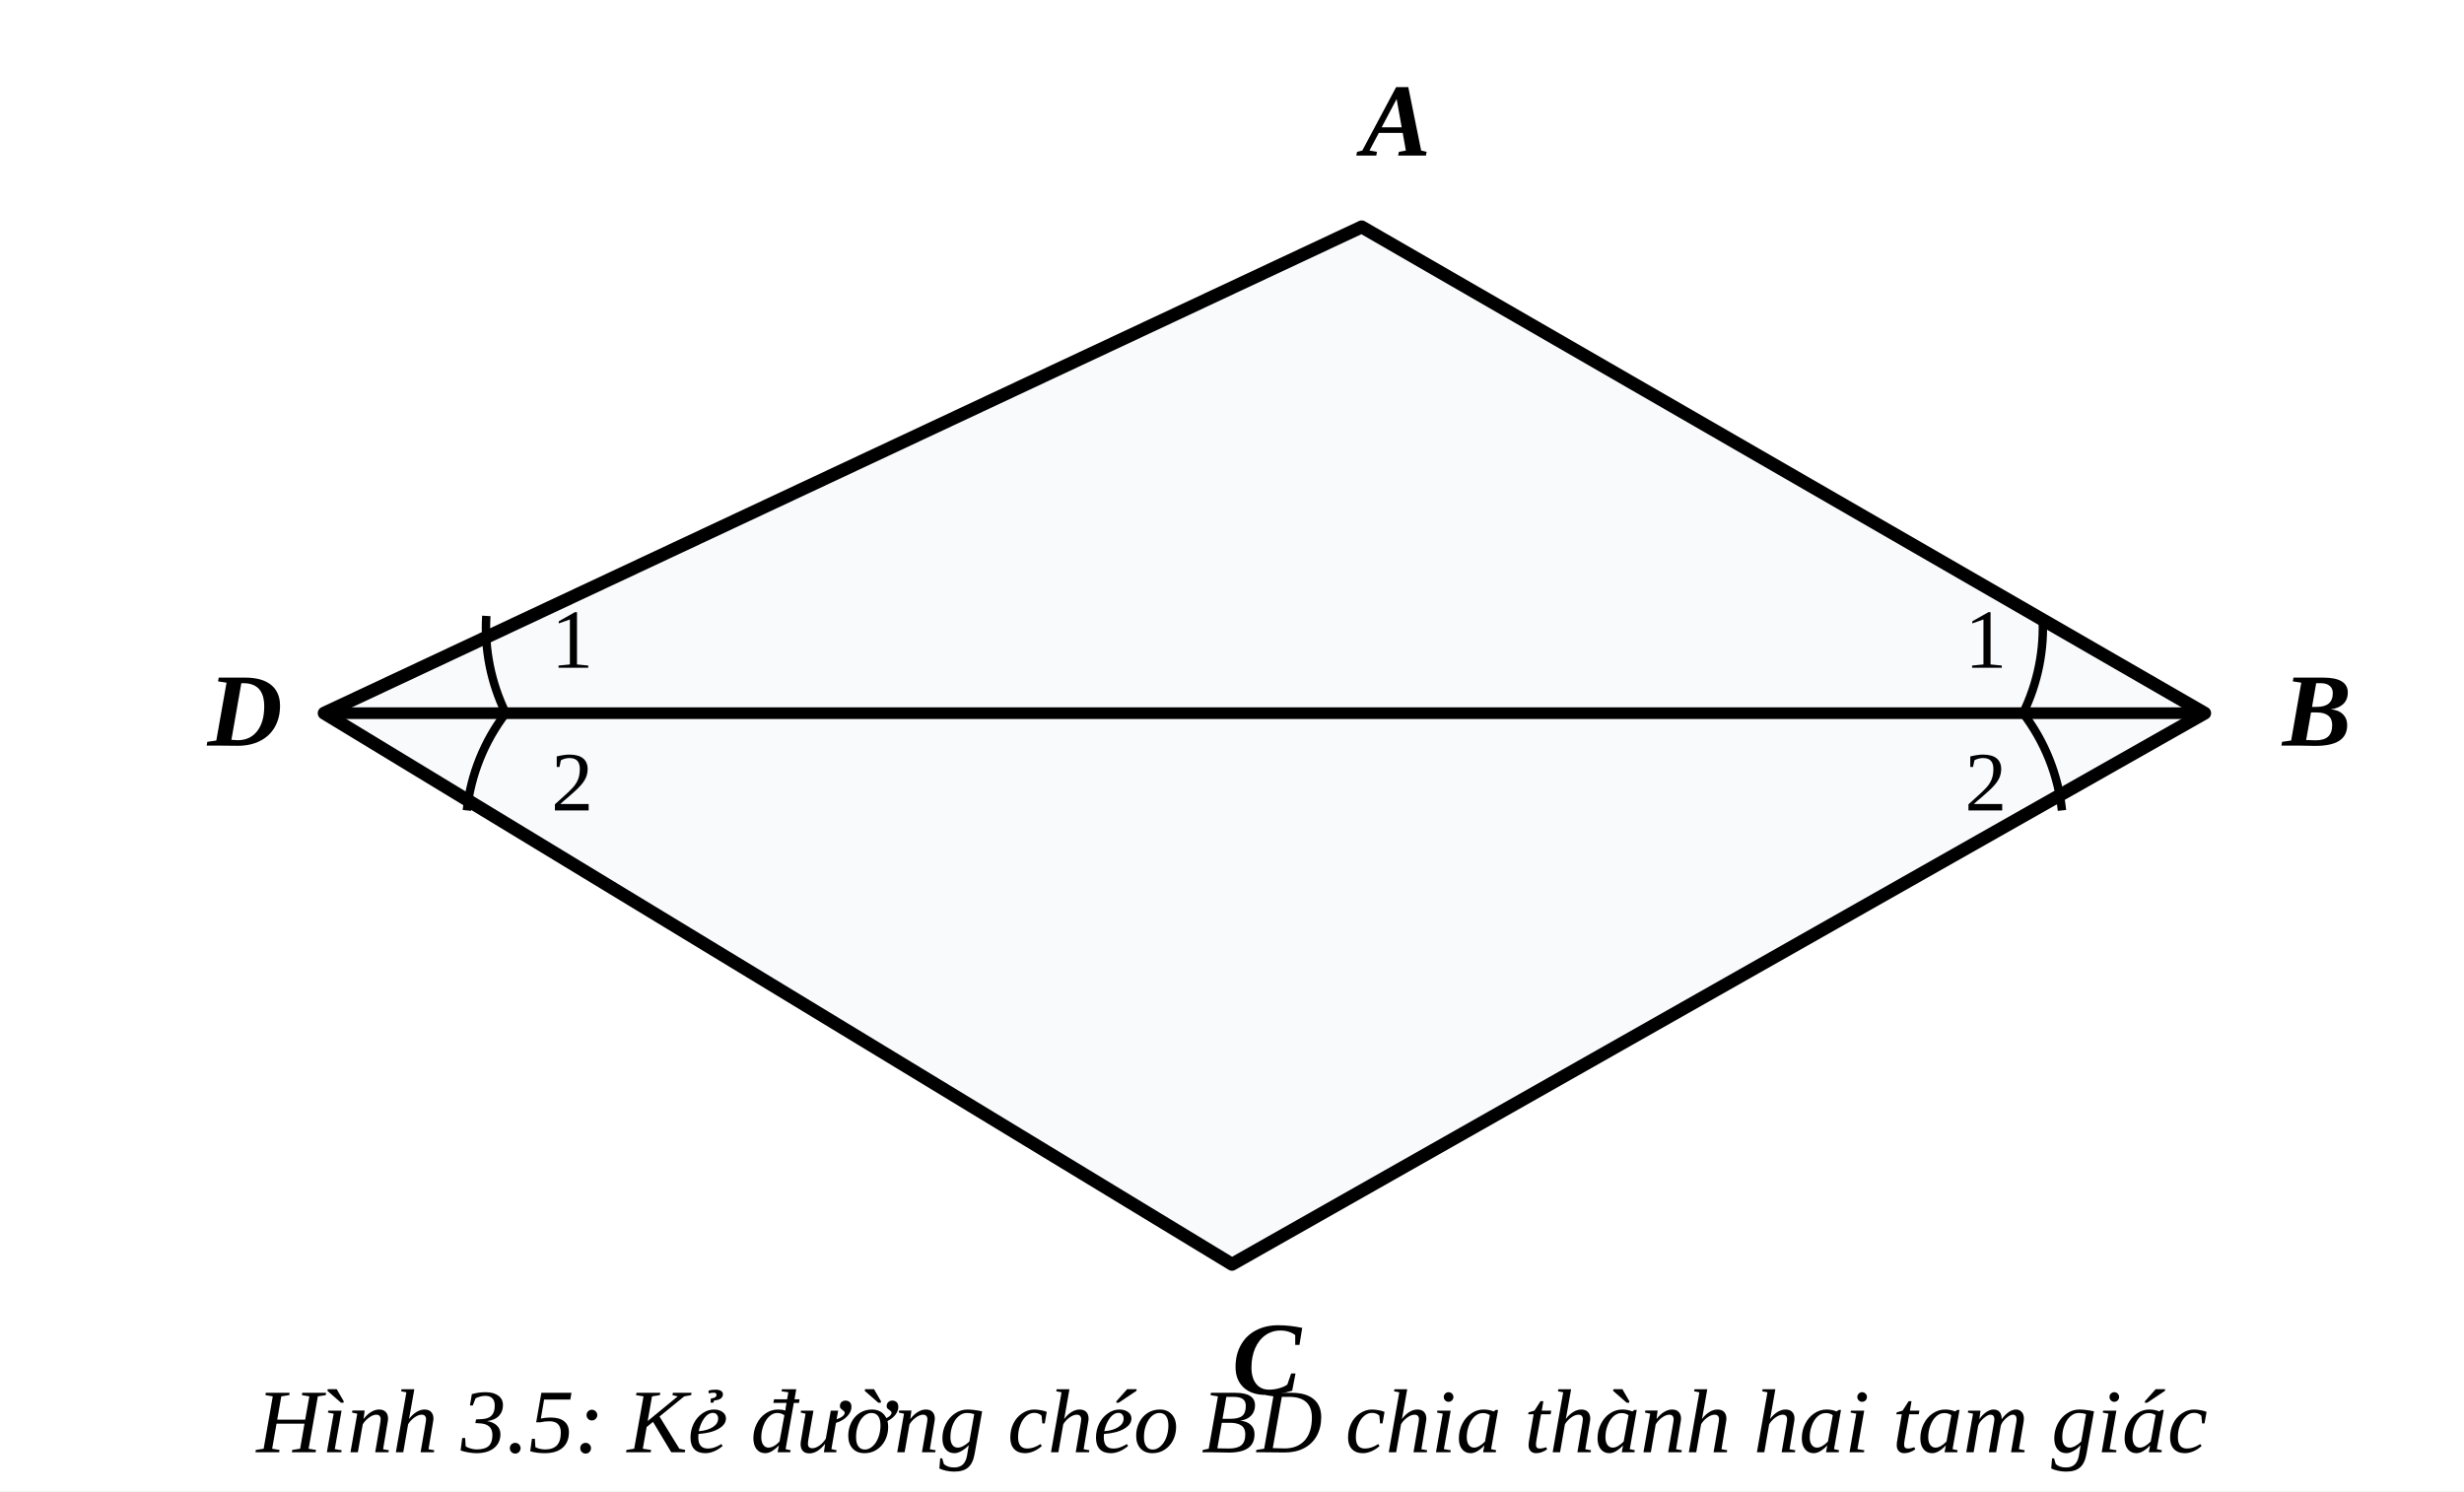
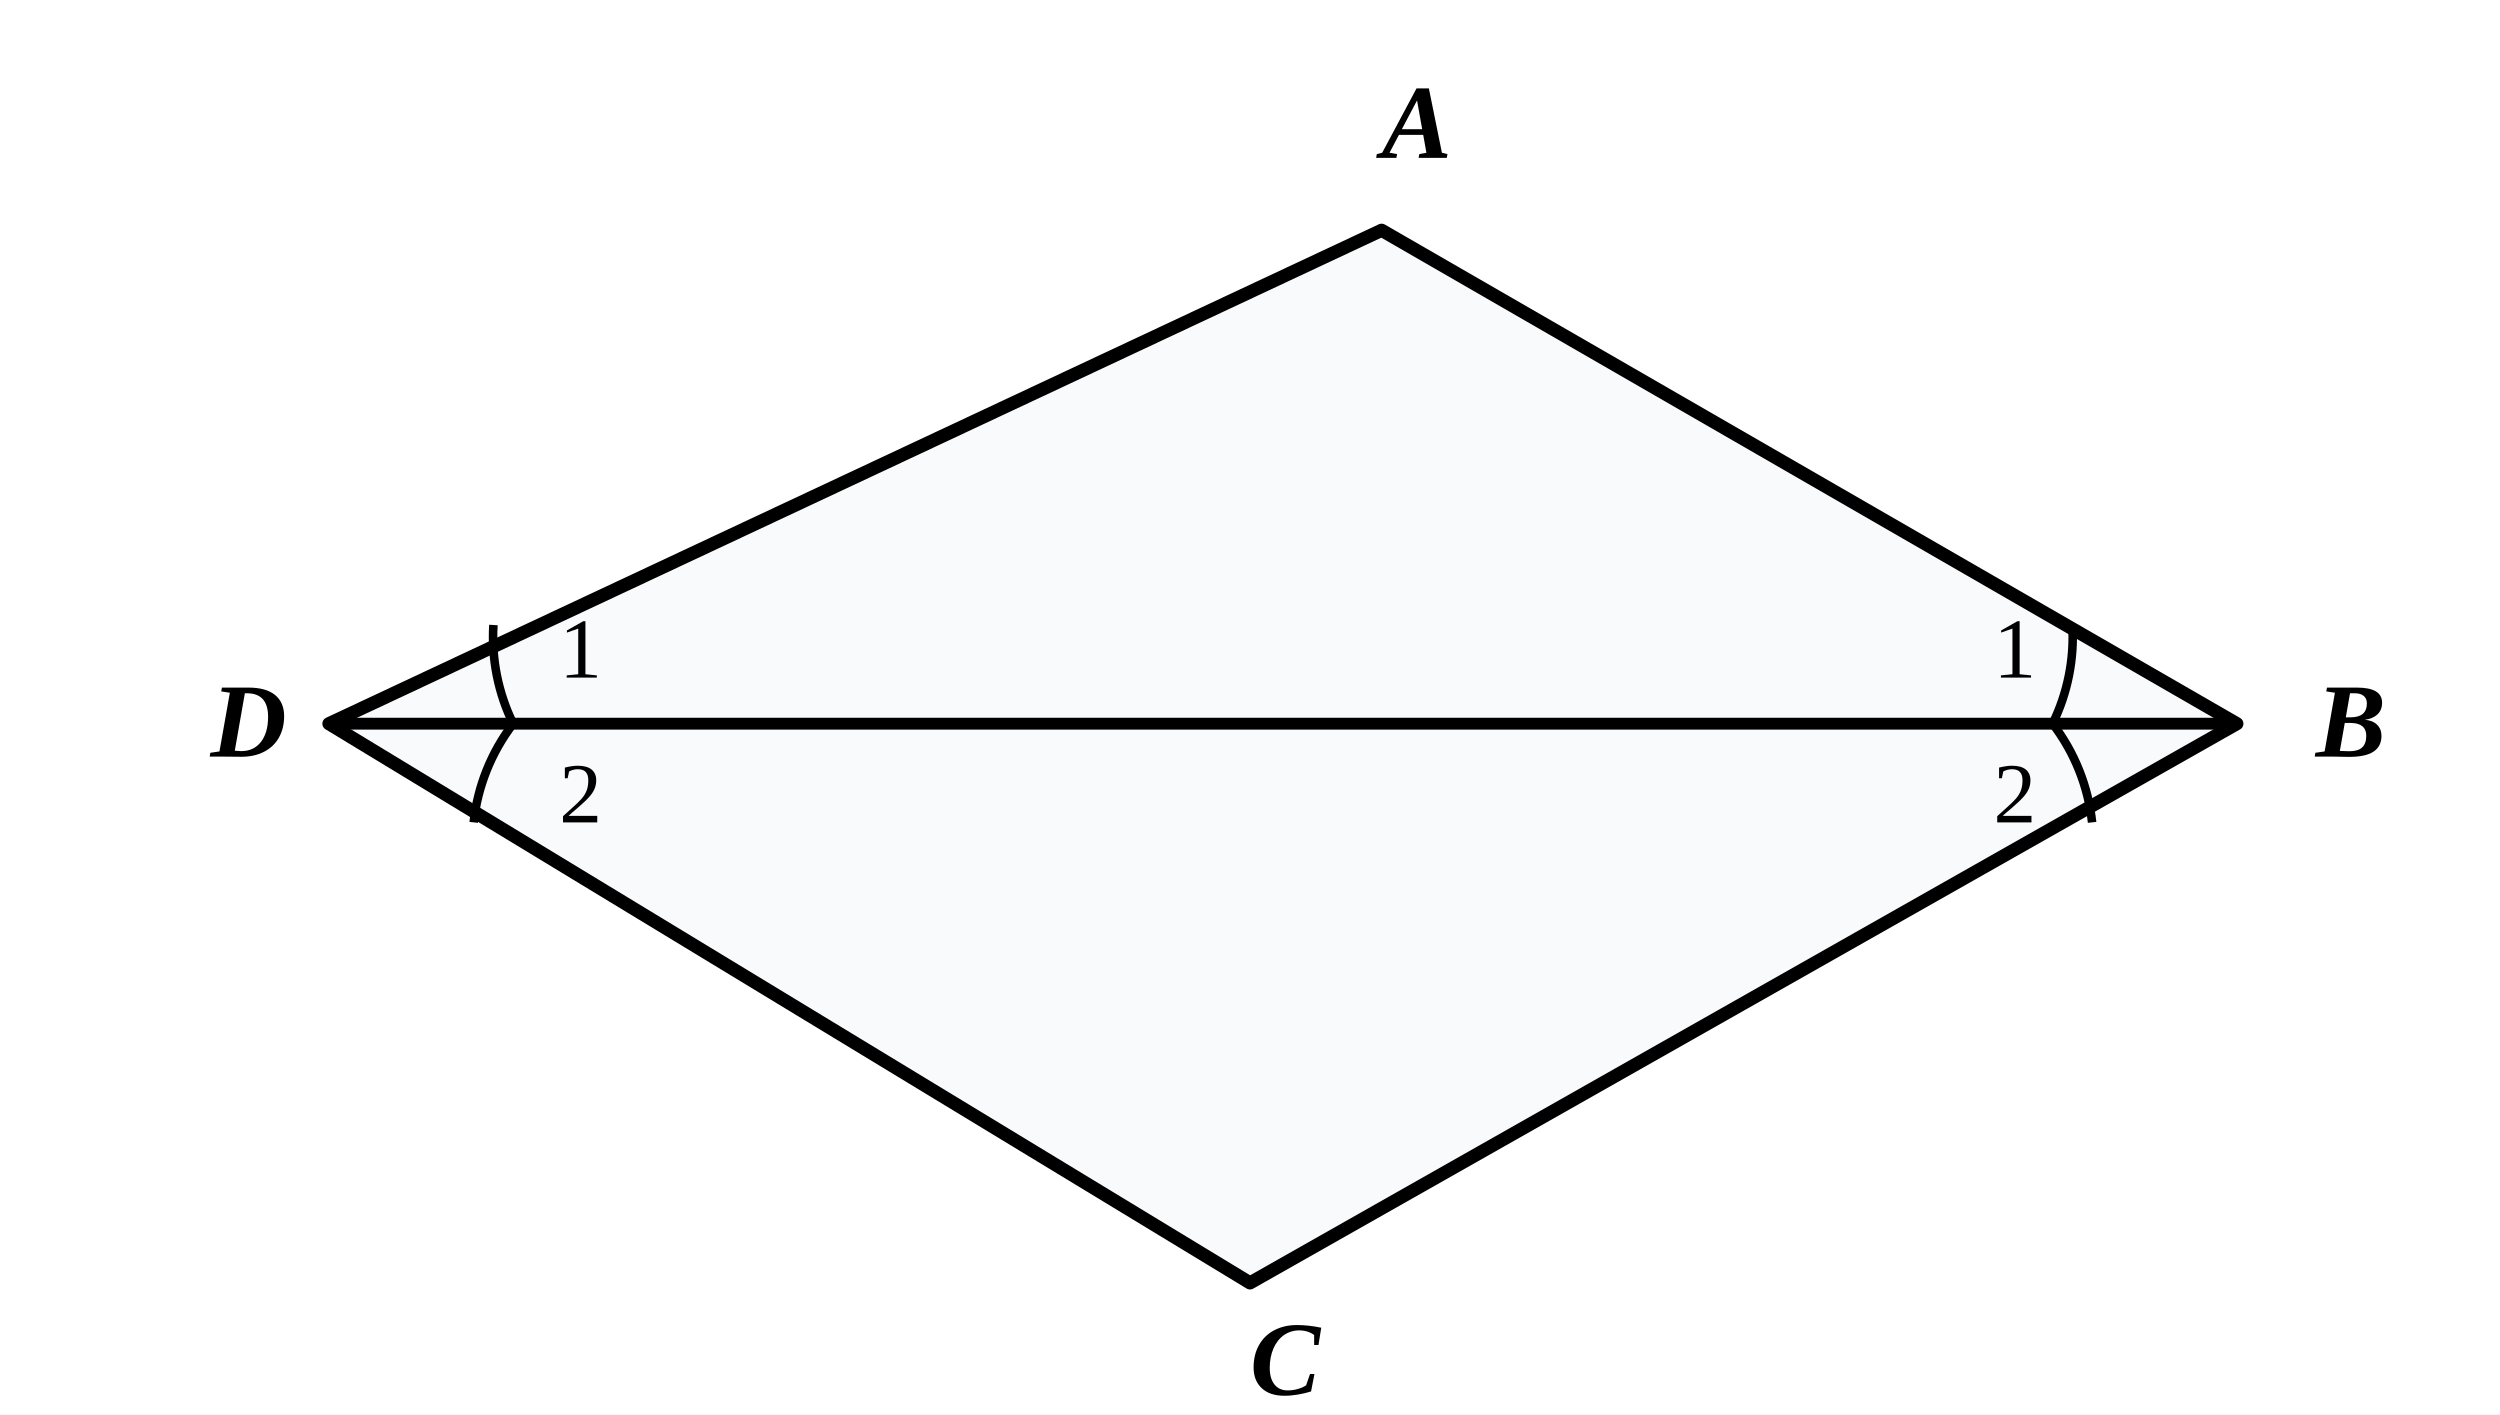
- <svg xmlns="http://www.w3.org/2000/svg" viewBox="0 0 380 230" width="380" height="230">
-   <rect width="380" height="230" fill="#ffffff" />
+ <svg xmlns="http://www.w3.org/2000/svg" viewBox="0 0 380 215" width="380" height="215">
+   <rect width="380" height="215" fill="#ffffff" />
  <polygon points="50,110 210,35 340,110 190,195" fill="#f8fafc" stroke="#000000" stroke-width="2" stroke-linejoin="round" />
  <line x1="50" y1="110" x2="340" y2="110" stroke="#000000" stroke-width="1.8" />
  <path d="M 75,95 A 30,30 0 0,0 78,110" fill="none" stroke="#000000" stroke-width="1.3" />
  <path d="M 78,110 A 30,30 0 0,0 72,125" fill="none" stroke="#000000" stroke-width="1.3" />
  <text x="85" y="103" font-family="'Times New Roman', serif" font-size="13">1</text>
  <text x="85" y="125" font-family="'Times New Roman', serif" font-size="13">2</text>
  <path d="M 315,95 A 30,30 0 0,1 312,110" fill="none" stroke="#000000" stroke-width="1.3" />
  <path d="M 312,110 A 30,30 0 0,1 318,125" fill="none" stroke="#000000" stroke-width="1.3" />
  <text x="303" y="103" font-family="'Times New Roman', serif" font-size="13">1</text>
  <text x="303" y="125" font-family="'Times New Roman', serif" font-size="13">2</text>
  <text x="32" y="115" font-family="'Times New Roman', serif" font-style="italic" font-size="16" font-weight="bold">D</text>
  <text x="210" y="24" font-family="'Times New Roman', serif" font-style="italic" font-size="16" font-weight="bold">A</text>
  <text x="352" y="115" font-family="'Times New Roman', serif" font-style="italic" font-size="16" font-weight="bold">B</text>
-   <text x="190" y="215" font-family="'Times New Roman', serif" font-style="italic" font-size="16" font-weight="bold">C</text>
-   <text x="190" y="224" text-anchor="middle" font-family="'Times New Roman', serif" font-style="italic" font-size="14">Hình 3.5: Kẻ đường chéo BD chia thành hai tam giác</text>
+   <text x="190" y="212" font-family="'Times New Roman', serif" font-style="italic" font-size="16" font-weight="bold">C</text>
</svg>
